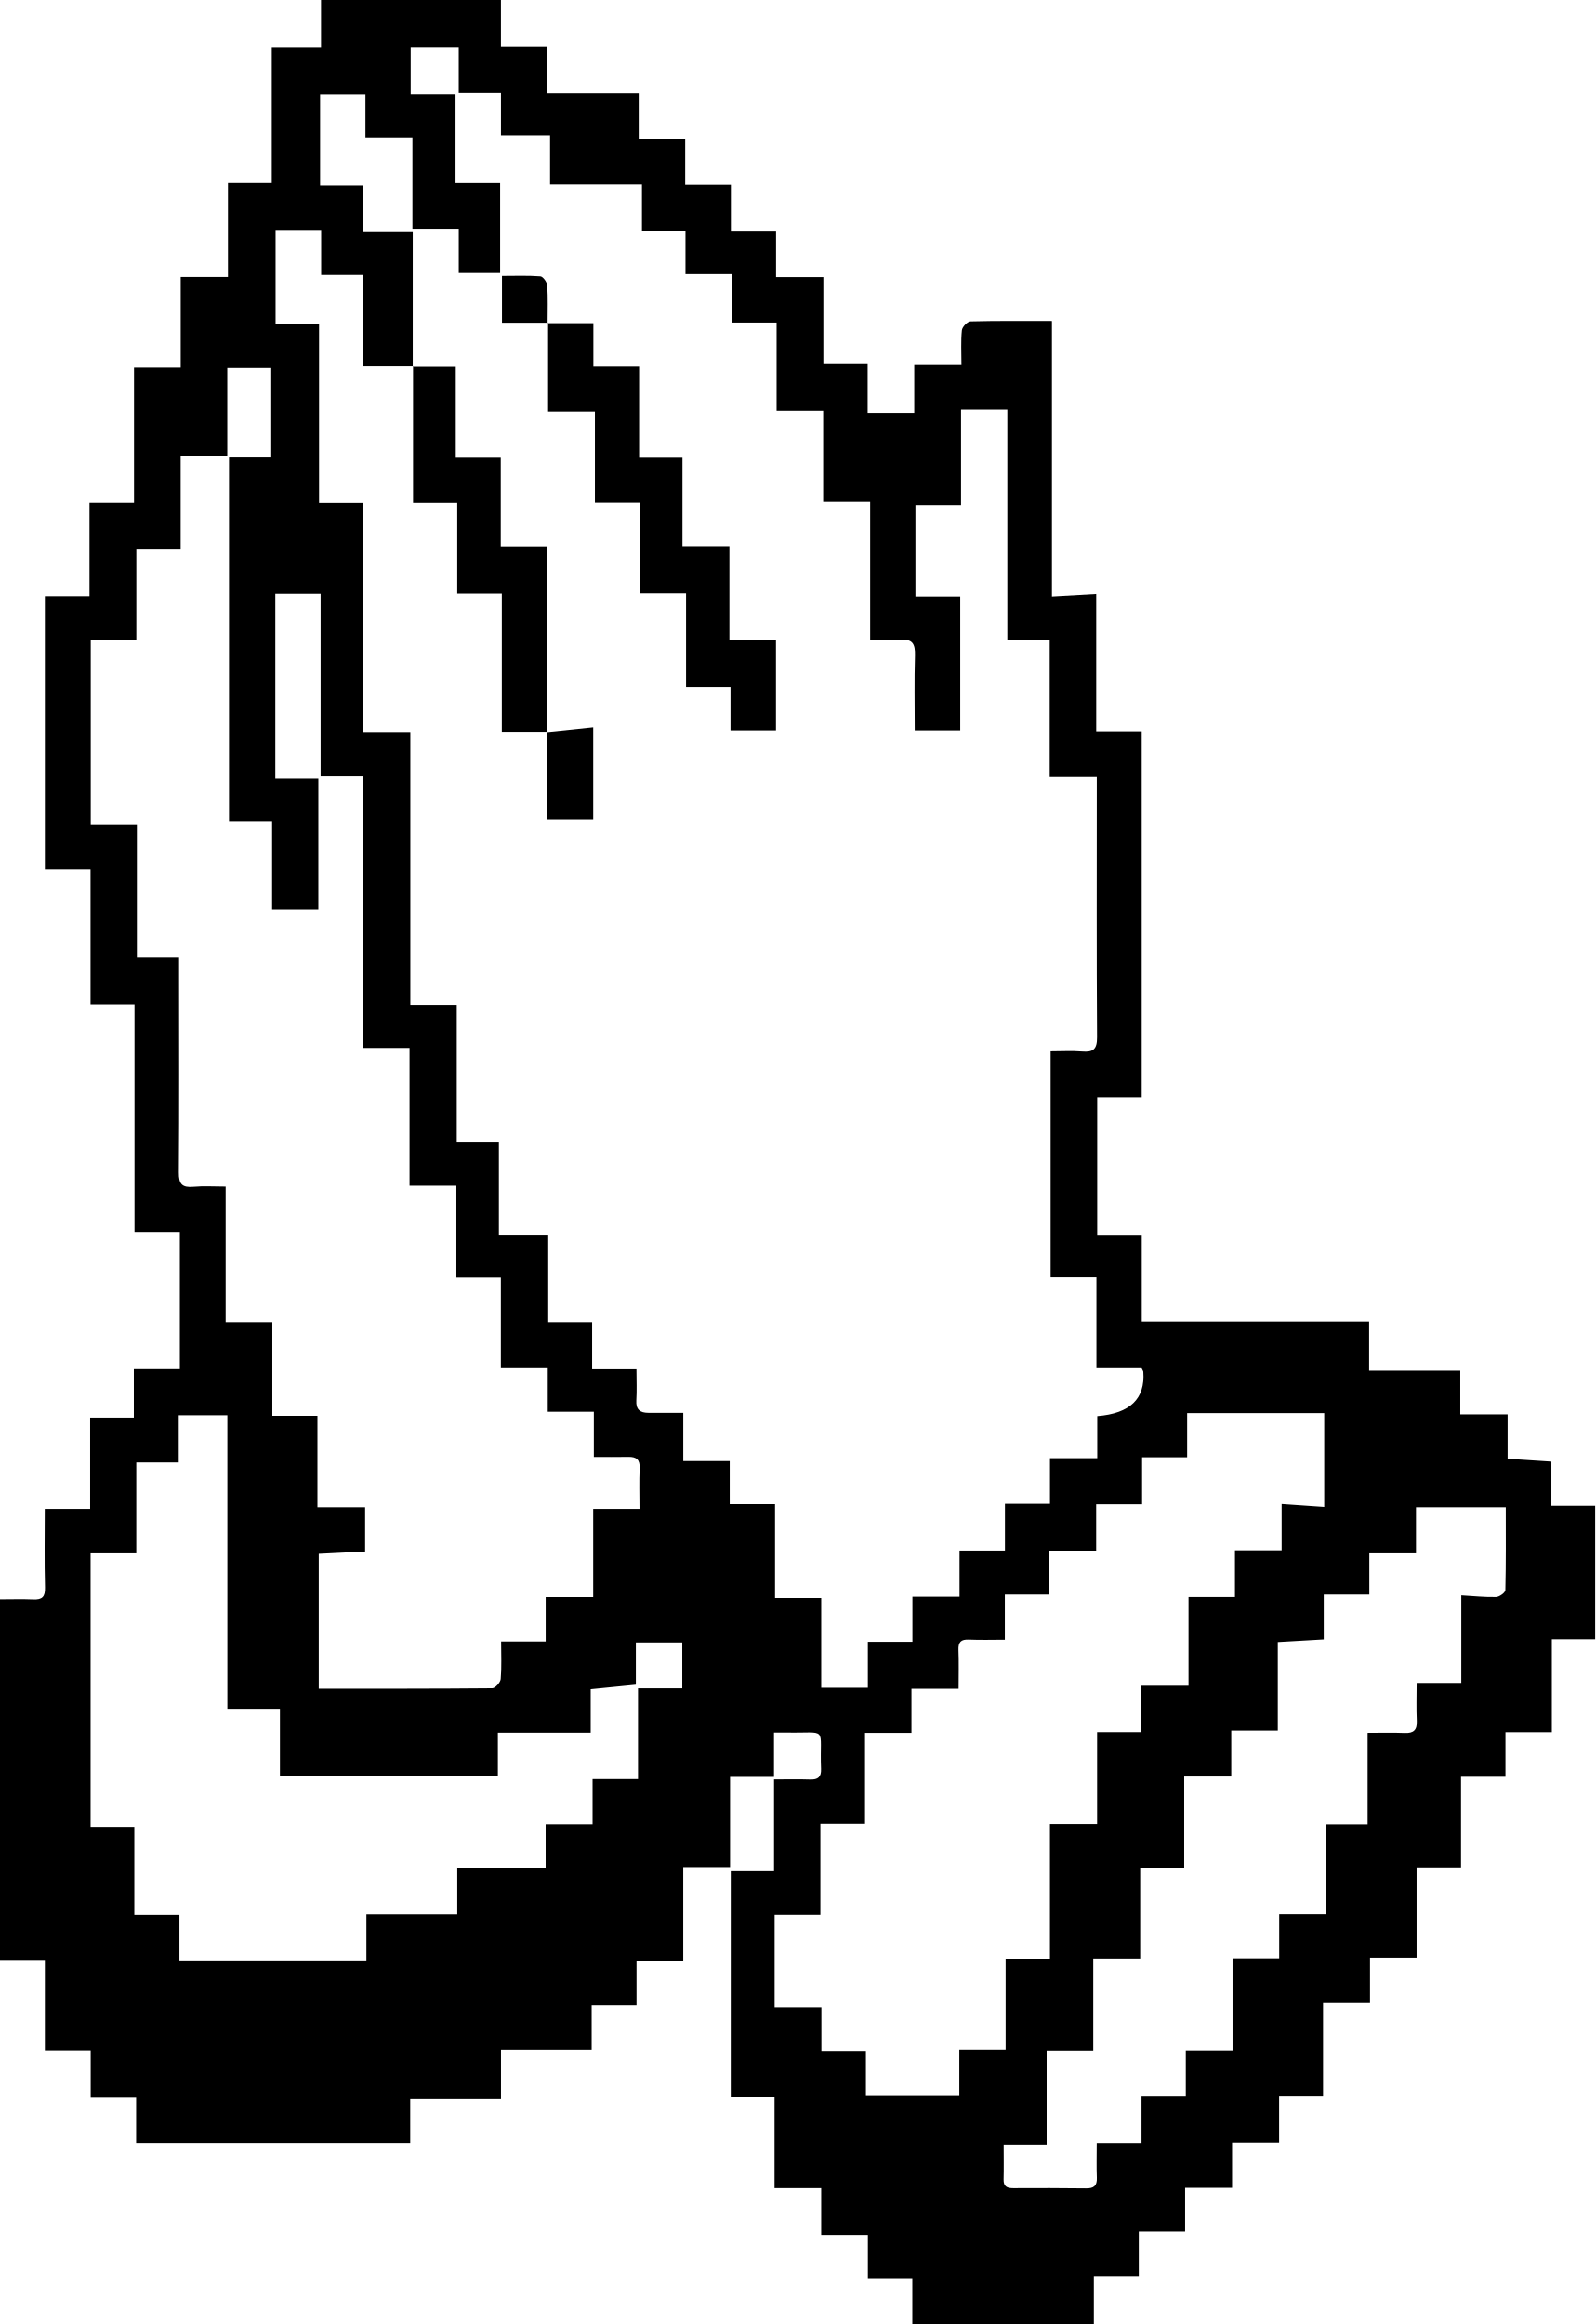
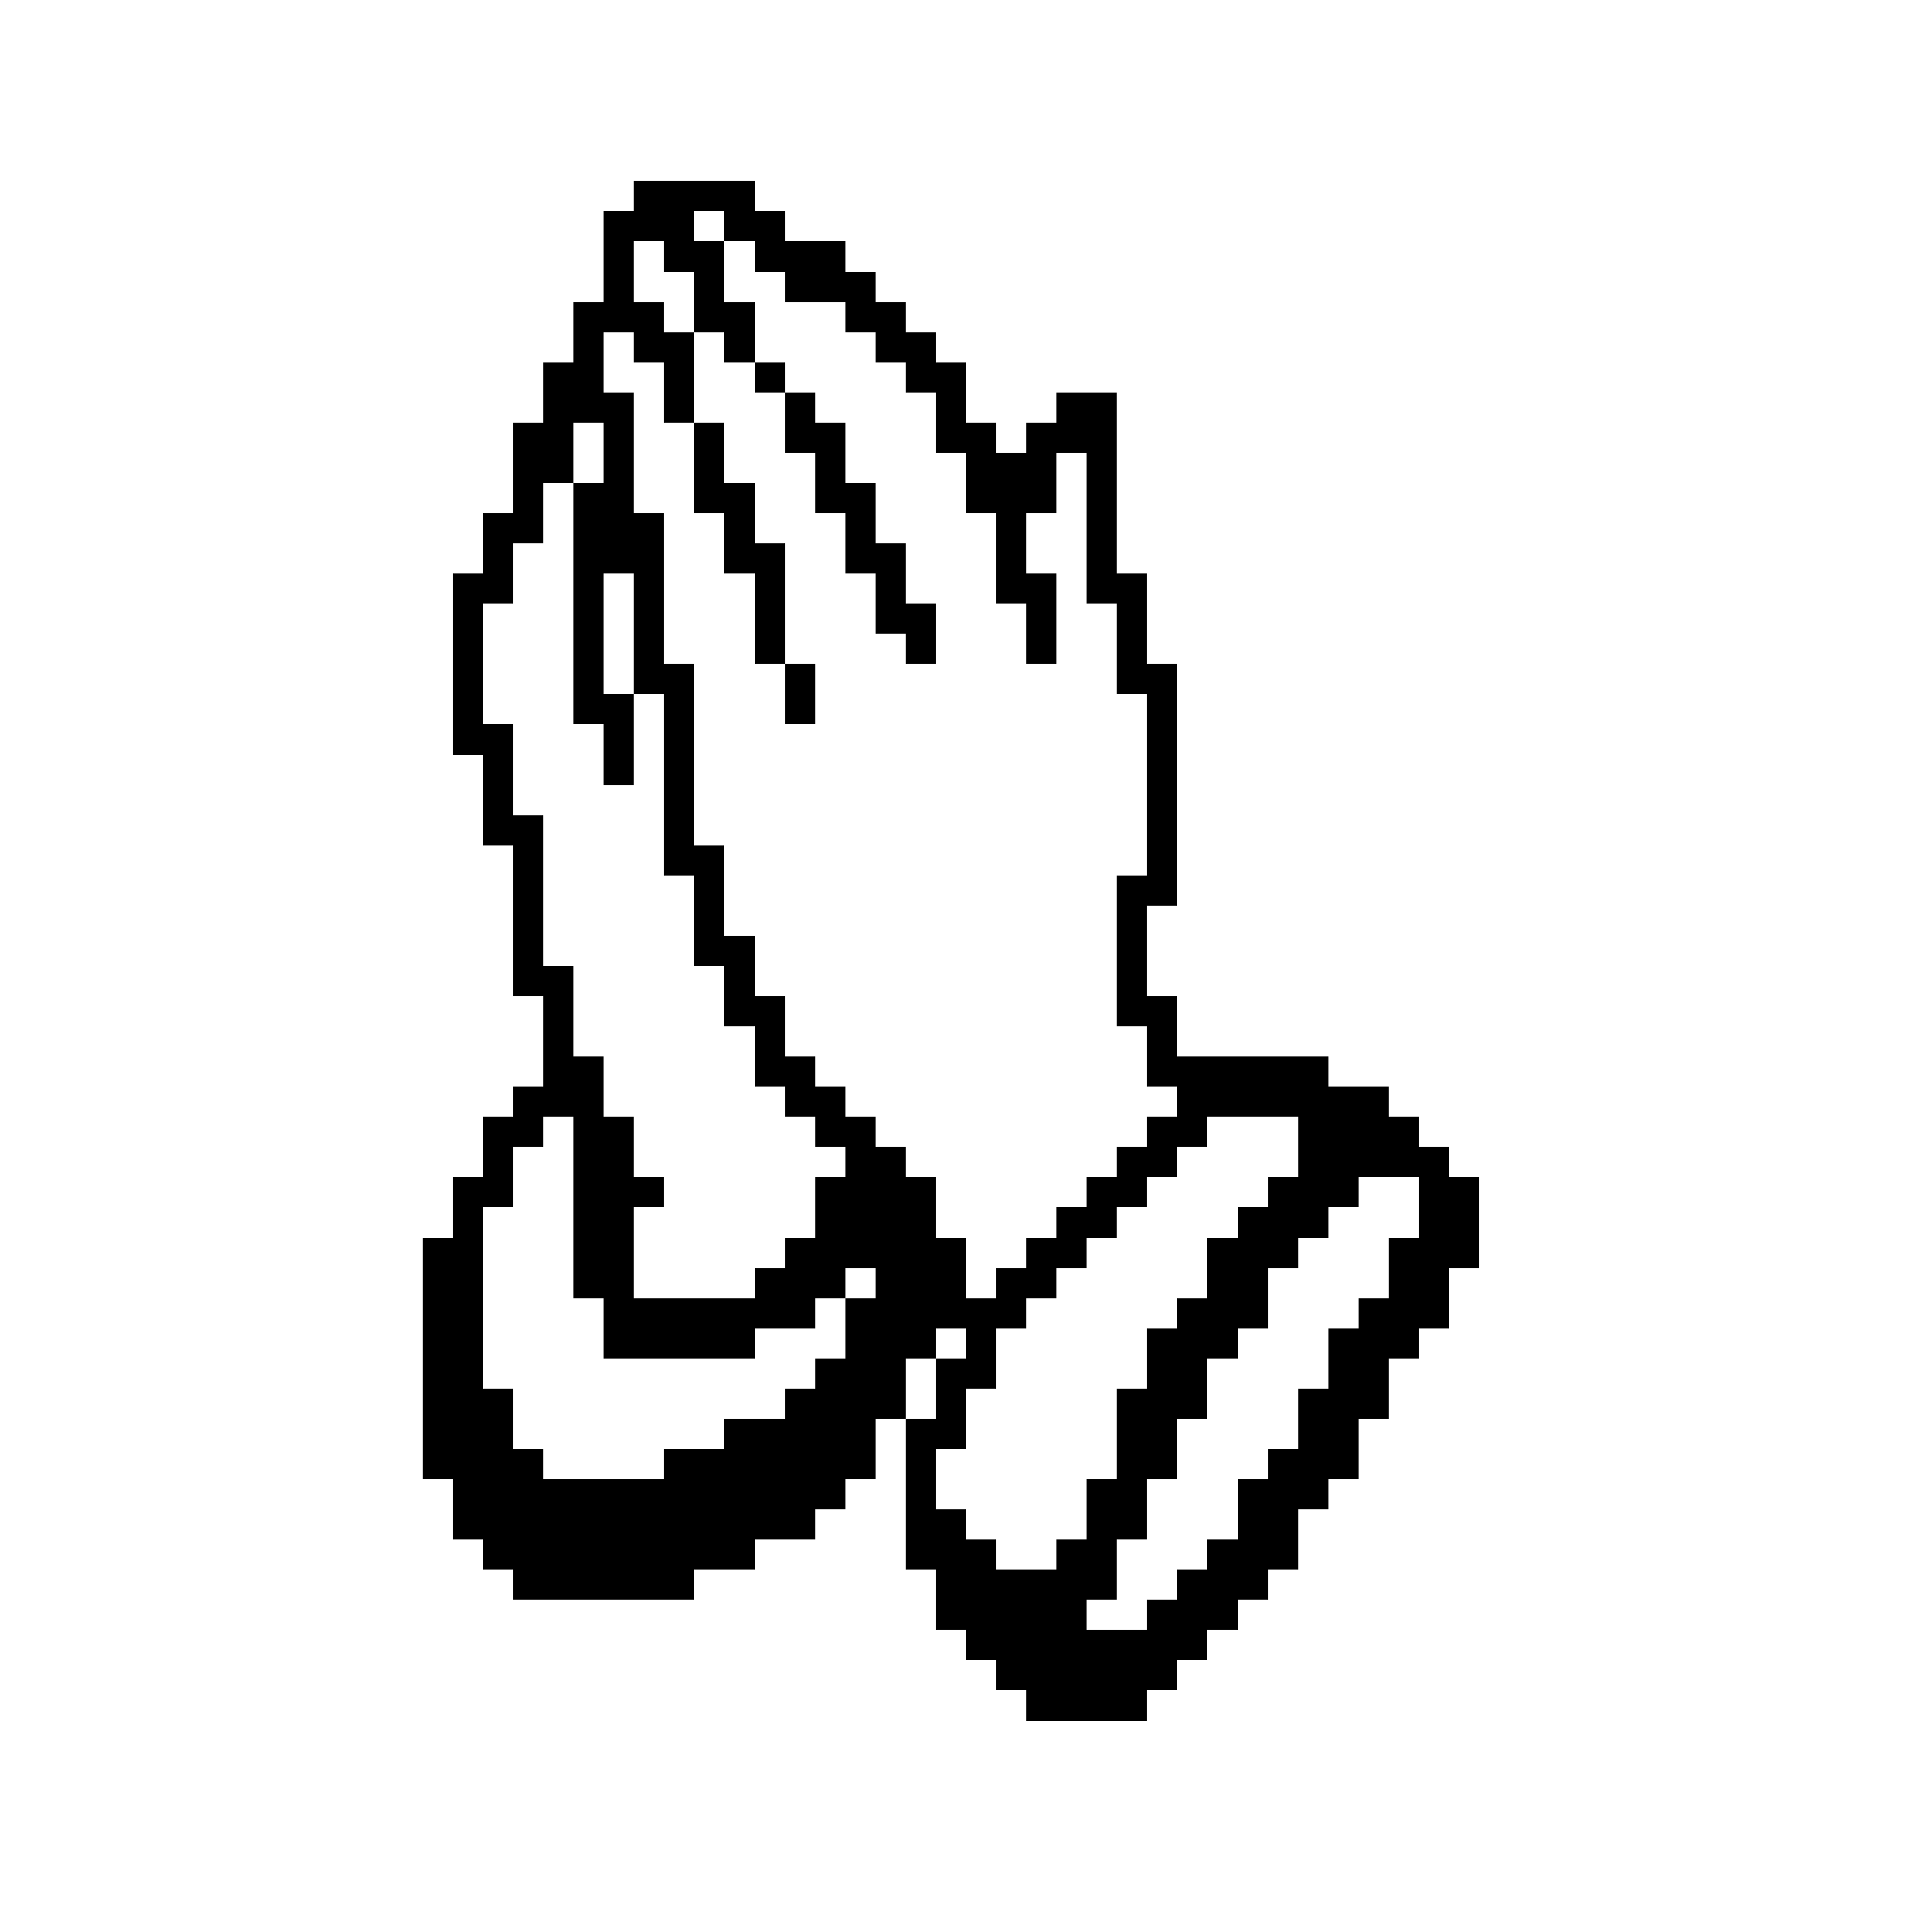
- <svg xmlns="http://www.w3.org/2000/svg" fill="currentColor" viewBox="0 0 613.31 893.45">
-   <g data-name="Layer_1">
-     <path d="M421.85 475.04h17.13v33.04h87.41v18.87h35.05v16.79h18.2v17.07c5.77.38 11.17.73 16.83 1.1v16.96h16.83v51.32h-16.66v35.73h-17.83v17.15h-17.08v34.84h-17.09v34.71h-17.91v17.44h-18.05v35.88h-16.89v17.73H473.7v17.44h-18.05v16.78h-17.81v17.1h-17.28v18.46h-69.79v-17.32h-17.09V859.2h-17.95v-17.98h-17.94v-34.96h-16.83v-86.9h16.64v-35.28c5.02 0 9.47-.11 13.92.04 2.96.1 4.27-.95 4.15-4.04-.67-16.94 3.2-13.65-13.66-14.03-1.3-.03-2.59 0-4.43 0v17.06h-16.89v34.68h-18v36.01h-17.96v17.14h-17.25v17.03h-34.86v18.95h-34.9v16.88H52.34v-17.44H34.87v-18.13H17.25v-34.75H0V614.84c4.25 0 8.53-.14 12.78.04 3.41.15 4.62-.96 4.52-4.59-.27-9.95-.09-19.92-.09-30.24h17.45v-35.06h16.8v-18.63h17.69v-52.75H51.72v-87.45H34.81v-51.9H17.25V229.21h17.16v-35.96h17.12V141.3h17.95v-34.83h18.16V70.34h16.85V18.37h18.94V0h69.17v18.11h17.73V35.8h35.24v17.54h17.87V71h17.57v18.03h17.36v17.5h18.19V140h17.03v18.71h17.92v-18.38h18.15c0-4.83-.27-9.13.16-13.36.13-1.29 2.14-3.4 3.33-3.43 10.28-.27 20.58-.16 31.3-.16v105.94c5.81-.33 11.17-.63 17.02-.97v52.76h17.49v140.73h-17.11zM158.81 140.83h-19.2V105.7h-16.13V88.39h-17.53v35.97h16.72v68.93h16.98v88.09h18.12v104.98h17.84v52.88h16.2v35.75h18.97v33.33h16.88v18.07h17.04c0 4.33.19 8.17-.05 11.98-.22 3.53 1.43 4.79 4.62 4.79h13.43v18.54h17.86v16.54h17.42v36.09h17.76v34.47h17.93v-17.65h17.14v-17.32h18.11v-17.75h17.46v-17.99h17.31v-17.51h18.18v-16.16q18.87-1.5 17.71-17c-.02-.3-.25-.58-.65-1.43h-17.38v-34.92h-17.61v-86.9c4.2 0 8.18-.26 12.11.07 4.27.36 5.77-.89 5.74-5.47-.2-31.67-.1-63.33-.1-95v-5.1h-18.1v-52.64H387.3v-88.58h-17.8v36.69h-17.54v35.18h17.23v51.43h-17.5c0-9.8-.2-19.28.09-28.74.14-4.48-.96-6.53-5.83-5.97-3.58.41-7.24.08-11.39.08v-53.26h-18.07v-34.97h-17.91v-33.91h-17.11v-18.59h-17.92V88.9h-16.73V70.89h-35.33V51.98h-18.88V35.7h-16.24V18.35H157.9v17.83h17.24v34.17h17.15v34.61h-15.91V87.95h-17.81V52.8H140.5V36.24h-17.43v35.04h16.65v17.98h18.97v51.75l.15-.17ZM68.85 368.2v7.05c0 25.16.12 50.33-.09 75.49-.04 4.49 1.28 5.89 5.64 5.5 3.91-.36 7.87-.08 12.36-.08v52.15h17.95v35.97h17.34v35.14h18.33v17.03c-6.04.3-11.93.59-17.83.89v51.82c22.48 0 44.6.05 66.72-.16 1.14-.01 3.13-2.22 3.24-3.53.4-4.57.16-9.2.16-14.42h17.13v-17.06h18.27v-33.93h17.8c0-5.57-.18-10.56.06-15.53.16-3.35-1.2-4.51-4.34-4.45-4.26.09-8.53.02-13.27.02v-17.36H210.6v-16.75h-18.03v-34.83h-17.1v-35.33h-18.01v-52.97h-17.99V298.44h-16.2v-70.17h-17.42v71.02h16.55v50.42h-17.78v-33.99H88.05V175.85h16.24v-34.39h-16.9v33.88H69.46v35.92H52.42v34.92H34.89v70.69h17.74v51.35h16.23Zm440.28 211.13v-36.06h-52.7v16.95h-17.32v18.08h-17.66v17.82h-18.03v16.87h-17.08v17.37c-4.87 0-9.34.15-13.8-.05-3.05-.14-4.15.95-4.03 4.01.19 4.77.05 9.55.05 14.88h-18.12v16.99h-17.86v34.91h-17.16v35.04h-17.6v35.59h17.99v16.71h17.11v17.3h35.92v-17.78h17.8V753h17.04v-51.79h18.13V665.9h17.03v-17.84h18.12v-34.11h17.85v-17.96h17.95v-17.81l16.35 1.13ZM227.83 701.3v-17.35h17.47v-34.93h17.02v-17.61h-17.85v16.24l-17.36 1.72v16.74h-35.69v16.85h-83.79v-26.04H87.42V544.08h-18.7v18.15H52.4v34.92H34.83v105.14h16.82v33.87h17.34v17.5h71.88v-17.71h34.94v-17.93h33.97V701.3h18.06Zm246.05 86.94v-35.36h17.94V735.9h17.87v-34.58h16.12v-35.15c5.01 0 9.64-.14 14.26.05 3.47.14 4.8-1.16 4.64-4.66-.22-4.74-.05-9.5-.05-14.6h17.17v-33.65c4.84.28 9.12.75 13.39.64 1.26-.03 3.53-1.69 3.55-2.64.26-10.6.16-21.21.16-31.87h-34.52v17.73h-17.94V613h-17.52v17.24c-6.02.35-11.59.67-17.67 1.02v34.03h-17.89v17.69H455.3v35.22h-16.92v34.76h-18.05v35.34h-17.92v36.12h-16.52c0 4.84.08 9.15-.03 13.45-.07 2.71 1.29 3.38 3.71 3.37 9.33-.05 18.66-.05 27.99.07 2.96.04 4.27-.97 4.15-4.05-.17-4.27-.04-8.55-.04-13.43h17.22v-17.86h17.02v-17.71h17.98Z" />
-     <path d="M210.56 124.22h17.58v16.7h17.58v35.02h16.67v34h18.05v36.3h17.9v34.51h-17.48v-16.62h-17.09V228.1h-17.84v-34.9h-17.2v-35.01h-18v-34.14zm-.1 157.06h-17.52v-53.09H175.8v-34.91h-16.99v-52.44s-.15.17-.15.16h16.57v34.96h17.3v34.05h17.78v71.43l.16-.16Z" />
-     <path d="M210.29 281.44c5.81-.61 11.62-1.21 17.79-1.85v35.45h-17.61v-33.76l-.17.16Zm.44-157.39H193v-17.98c4.96 0 9.89-.2 14.78.17 1 .08 2.55 2.25 2.63 3.54.32 4.8.13 9.63.13 14.44l.17-.17Z" />
-   </g>
+ <svg xmlns="http://www.w3.org/2000/svg" fill="currentColor" shape-rendering="crispEdges" viewBox="0 0 64 64">
+   <path d="M21 6h4v1h-4zm-1 1h3v1h-3zm4 0h2v1h-2zm-4 1h1v1h-1zm2 0h2v1h-2zm3 0h3v1h-3zm-5 1h1v1h-1zm3 0h1v1h-1zm3 0h3v1h-3zm-7 1h3v1h-3zm4 0h2v1h-2zm5 0h2v1h-2zm-9 1h1v1h-1zm2 0h2v1h-2zm3 0h1v1h-1zm5 0h2v1h-2zm-11 1h2v1h-2zm4 0h1v1h-1zm3 0h1v1h-1zm5 0h2v1h-2zm-12 1h3v1h-3zm4 0h1v1h-1zm4 0h1v1h-1zm5 0h1v1h-1zm4 0h2v1h-2zm-18 1h2v1h-2zm3 0h1v1h-1zm3 0h1v1h-1zm3 0h2v1h-2zm5 0h2v1h-2zm3 0h3v1h-3zm-17 1h2v1h-2zm3 0h1v1h-1zm3 0h1v1h-1zm4 0h1v1h-1zm5 0h3v1h-3zm4 0h1v1h-1zm-19 1h1v1h-1zm2 0h2v1h-2zm4 0h2v1h-2zm4 0h2v1h-2zm5 0h3v1h-3zm4 0h1v1h-1zm-20 1h2v1h-2zm3 0h3v1h-3zm5 0h1v1h-1zm4 0h1v1h-1zm5 0h1v1h-1zm3 0h1v1h-1zm-20 1h1v1h-1zm3 0h3v1h-3zm5 0h2v1h-2zm4 0h2v1h-2zm5 0h1v1h-1zm3 0h1v1h-1zm-21 1h2v1h-2zm4 0h1v1h-1zm2 0h1v1h-1zm4 0h1v1h-1zm4 0h1v1h-1zm4 0h2v1h-2zm3 0h2v1h-2zm-21 1h1v1h-1zm4 0h1v1h-1zm2 0h1v1h-1zm4 0h1v1h-1zm4 0h2v1h-2zm5 0h1v1h-1zm3 0h1v1h-1zm-22 1h1v1h-1zm4 0h1v1h-1zm2 0h1v1h-1zm4 0h1v1h-1zm5 0h1v1h-1zm4 0h1v1h-1zm3 0h1v1h-1zm-22 1h1v1h-1zm4 0h1v1h-1zm2 0h2v1h-2zm5 0h1v1h-1zm11 0h2v1h-2zm-22 1h1v1h-1zm4 0h2v1h-2zm3 0h1v1h-1zm4 0h1v1h-1zm12 0h1v1h-1zm-23 1h2v1h-2zm5 0h1v1h-1zm2 0h1v1h-1zm16 0h1v1h-1zm-22 1h1v1h-1zm4 0h1v1h-1zm2 0h1v1h-1zm16 0h1v1h-1zm-22 1h1v1h-1zm6 0h1v1h-1zm16 0h1v1h-1zm-22 1h2v1h-2zm6 0h1v1h-1zm16 0h1v1h-1zm-21 1h1v1h-1zm5 0h2v1h-2zm16 0h1v1h-1zm-21 1h1v1h-1zm6 0h1v1h-1zm14 0h2v1h-2zm-20 1h1v1h-1zm6 0h1v1h-1zm14 0h1v1h-1zm-20 1h1v1h-1zm6 0h2v1h-2zm14 0h1v1h-1zm-20 1h2v1h-2zm7 0h1v1h-1zm13 0h1v1h-1zm-19 1h1v1h-1zm6 0h2v1h-2zm13 0h2v1h-2zm-19 1h1v1h-1zm7 0h1v1h-1zm13 0h1v1h-1zm-20 1h2v1h-2zm7 0h2v1h-2zm13 0h6v1h-6zm-21 1h3v1h-3zm9 0h2v1h-2zm13 0h7v1h-7zm-23 1h2v1h-2zm3 0h2v1h-2zm8 0h2v1h-2zm11 0h2v1h-2zm5 0h4v1h-4zm-27 1h1v1h-1zm3 0h2v1h-2zm9 0h2v1h-2zm9 0h2v1h-2zm6 0h5v1h-5zm-28 1h2v1h-2zm4 0h3v1h-3zm8 0h4v1h-4zm9 0h2v1h-2zm6 0h3v1h-3zm5 0h2v1h-2zm-32 1h1v1h-1zm4 0h2v1h-2zm8 0h4v1h-4zm8 0h2v1h-2zm6 0h3v1h-3zm6 0h2v1h-2zm-33 1h2v1h-2zm5 0h2v1h-2zm7 0h6v1h-6zm8 0h2v1h-2zm6 0h3v1h-3zm6 0h3v1h-3zm-32 1h2v1h-2zm5 0h2v1h-2zm6 0h3v1h-3zm4 0h3v1h-3zm4 0h2v1h-2zm7 0h2v1h-2zm6 0h2v1h-2zm-32 1h2v1h-2zm6 0h7v1h-7zm8 0h6v1h-6zm11 0h3v1h-3zm6 0h3v1h-3zm-31 1h2v1h-2zm6 0h5v1h-5zm8 0h3v1h-3zm4 0h1v1h-1zm6 0h3v1h-3zm6 0h3v1h-3zm-30 1h2v1h-2zm13 0h3v1h-3zm4 0h2v1h-2zm7 0h2v1h-2zm6 0h2v1h-2zm-30 1h3v1h-3zm12 0h4v1h-4zm5 0h1v1h-1zm6 0h3v1h-3zm6 0h3v1h-3zm-29 1h3v1h-3zm10 0h5v1h-5zm6 0h2v1h-2zm7 0h2v1h-2zm6 0h2v1h-2zm-29 1h4v1h-4zm8 0h7v1h-7zm8 0h1v1h-1zm7 0h2v1h-2zm5 0h3v1h-3zm-27 1h13v1H15zm15 0h1v1h-1zm6 0h2v1h-2zm5 0h3v1h-3zm-26 1h12v1H15zm15 0h2v1h-2zm6 0h2v1h-2zm5 0h2v1h-2zm-25 1h9v1h-9zm14 0h3v1h-3zm5 0h2v1h-2zm5 0h3v1h-3zm-23 1h6v1h-6zm14 0h6v1h-6zm8 0h3v1h-3zm-8 1h5v1h-5zm7 0h3v1h-3zm-6 1h8v1h-8zm1 1h6v1h-6zm1 1h4v1h-4z" />
</svg>
